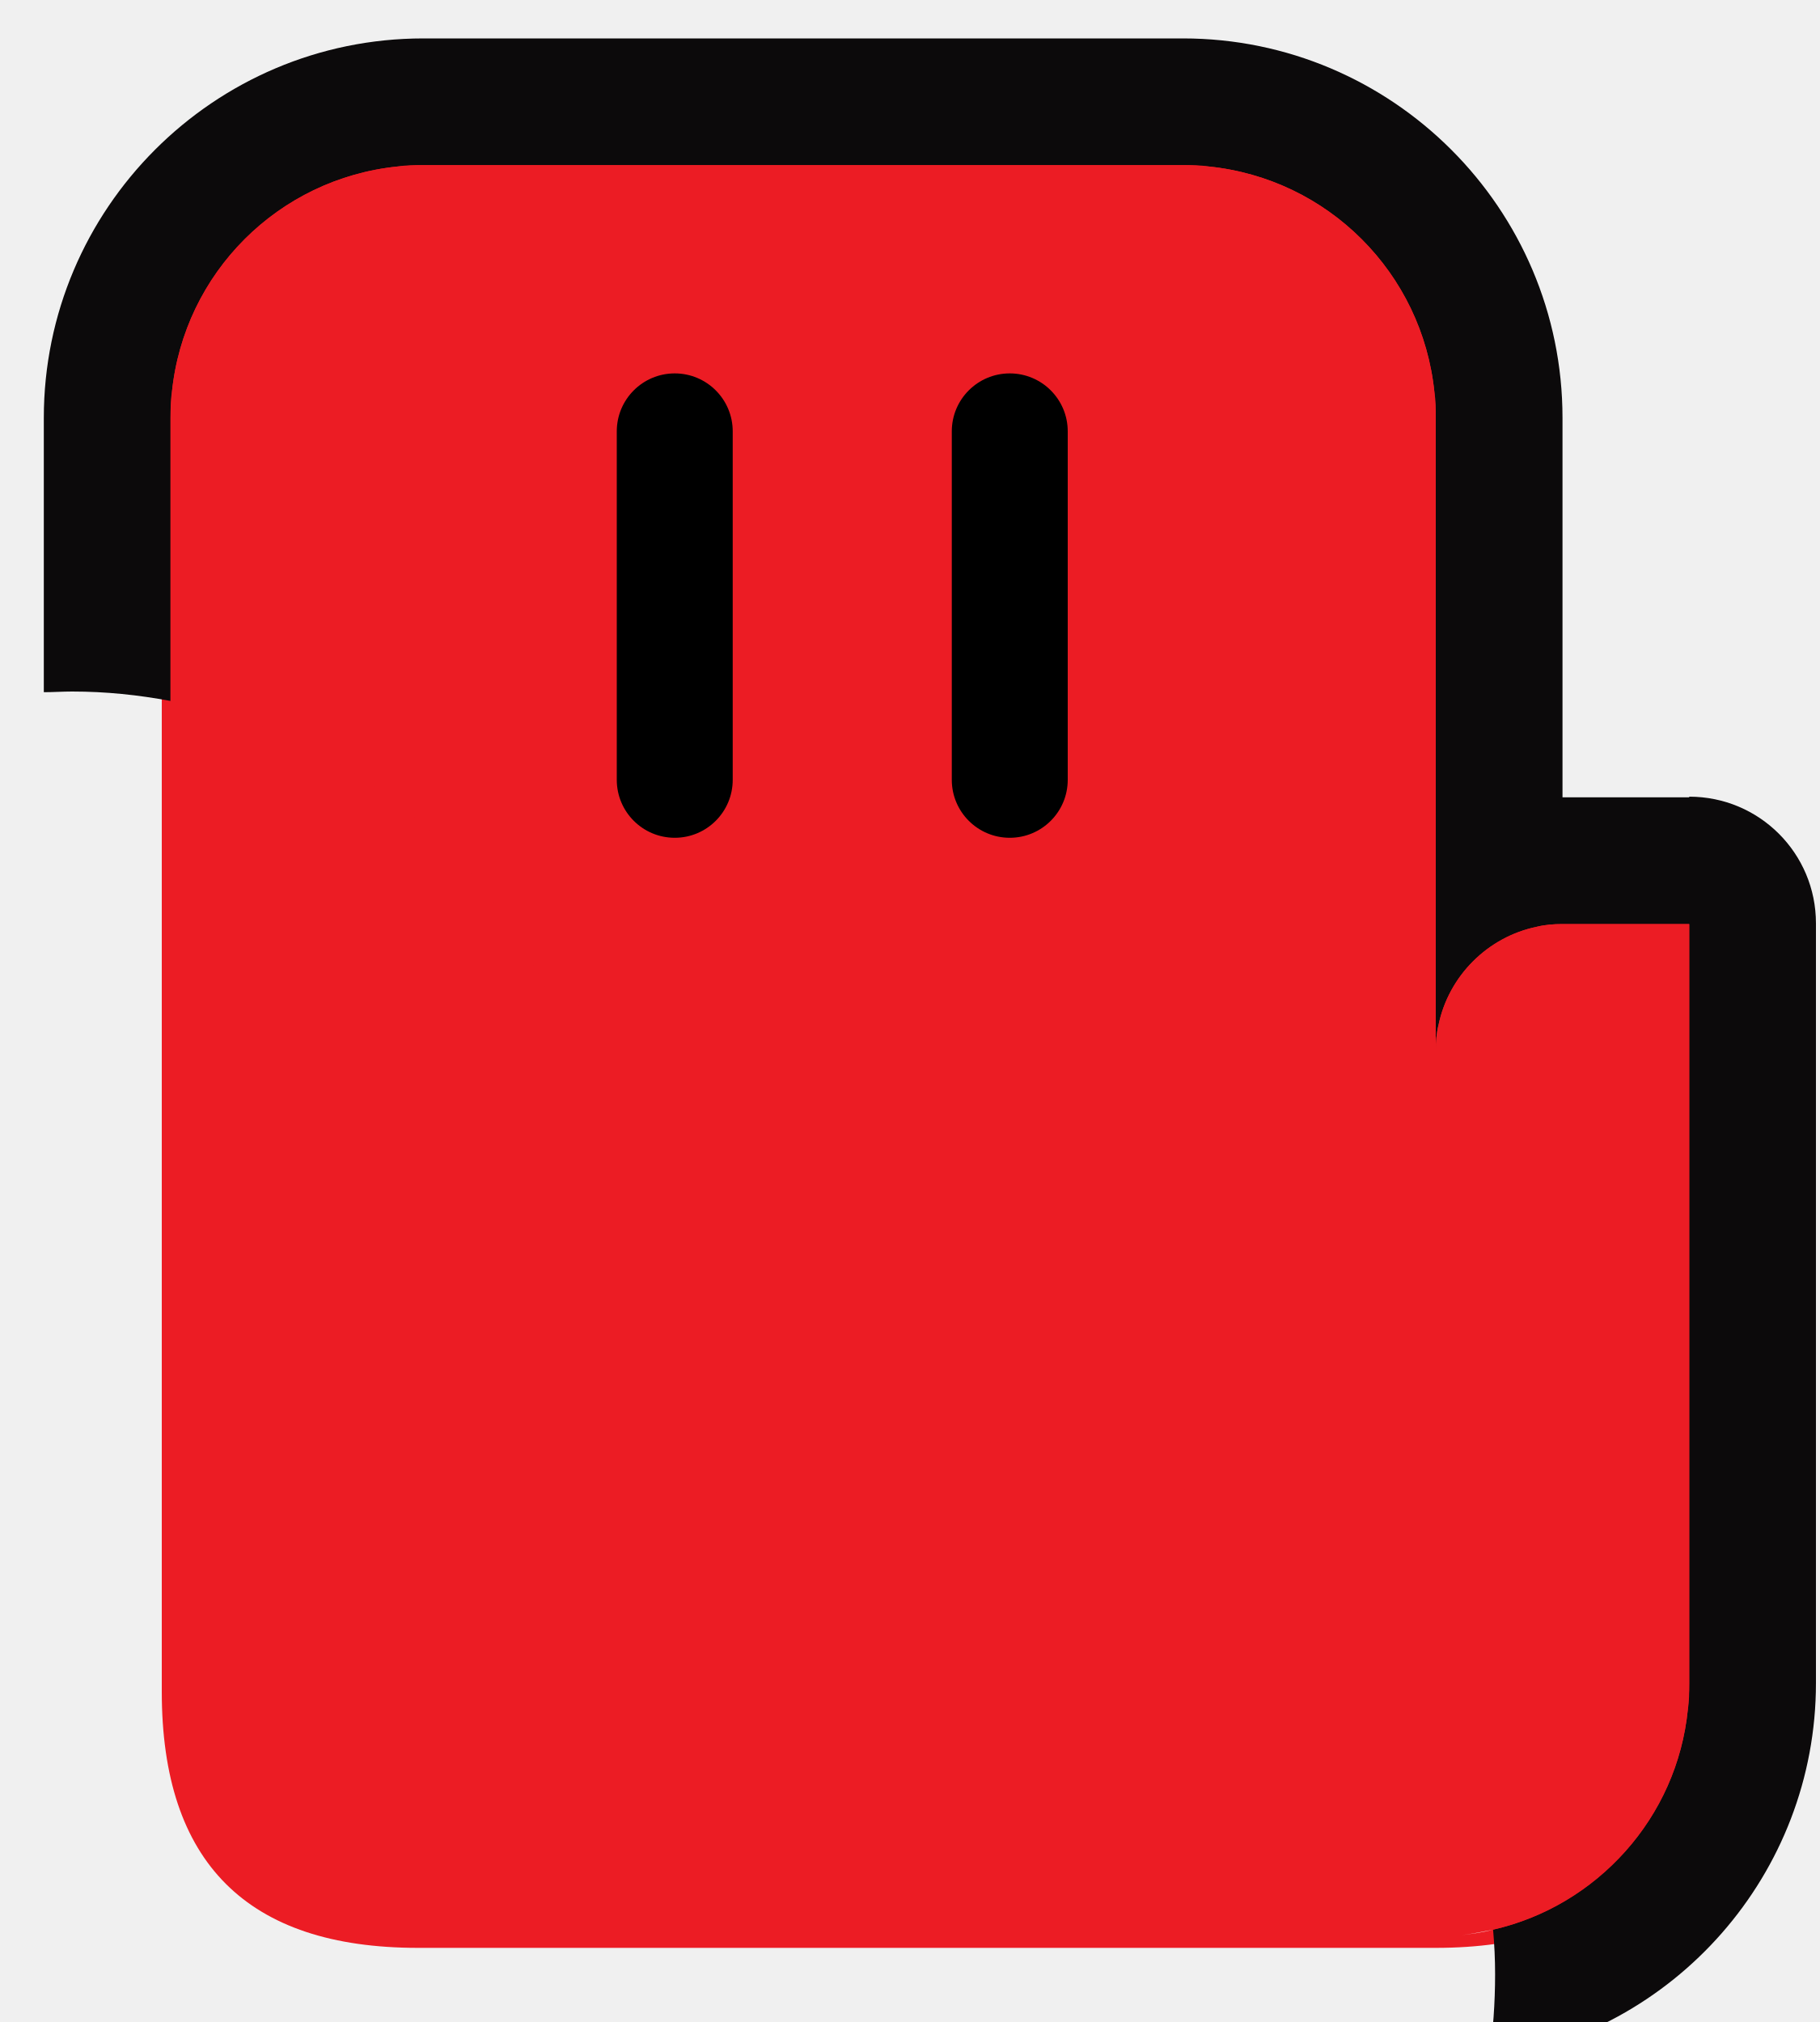
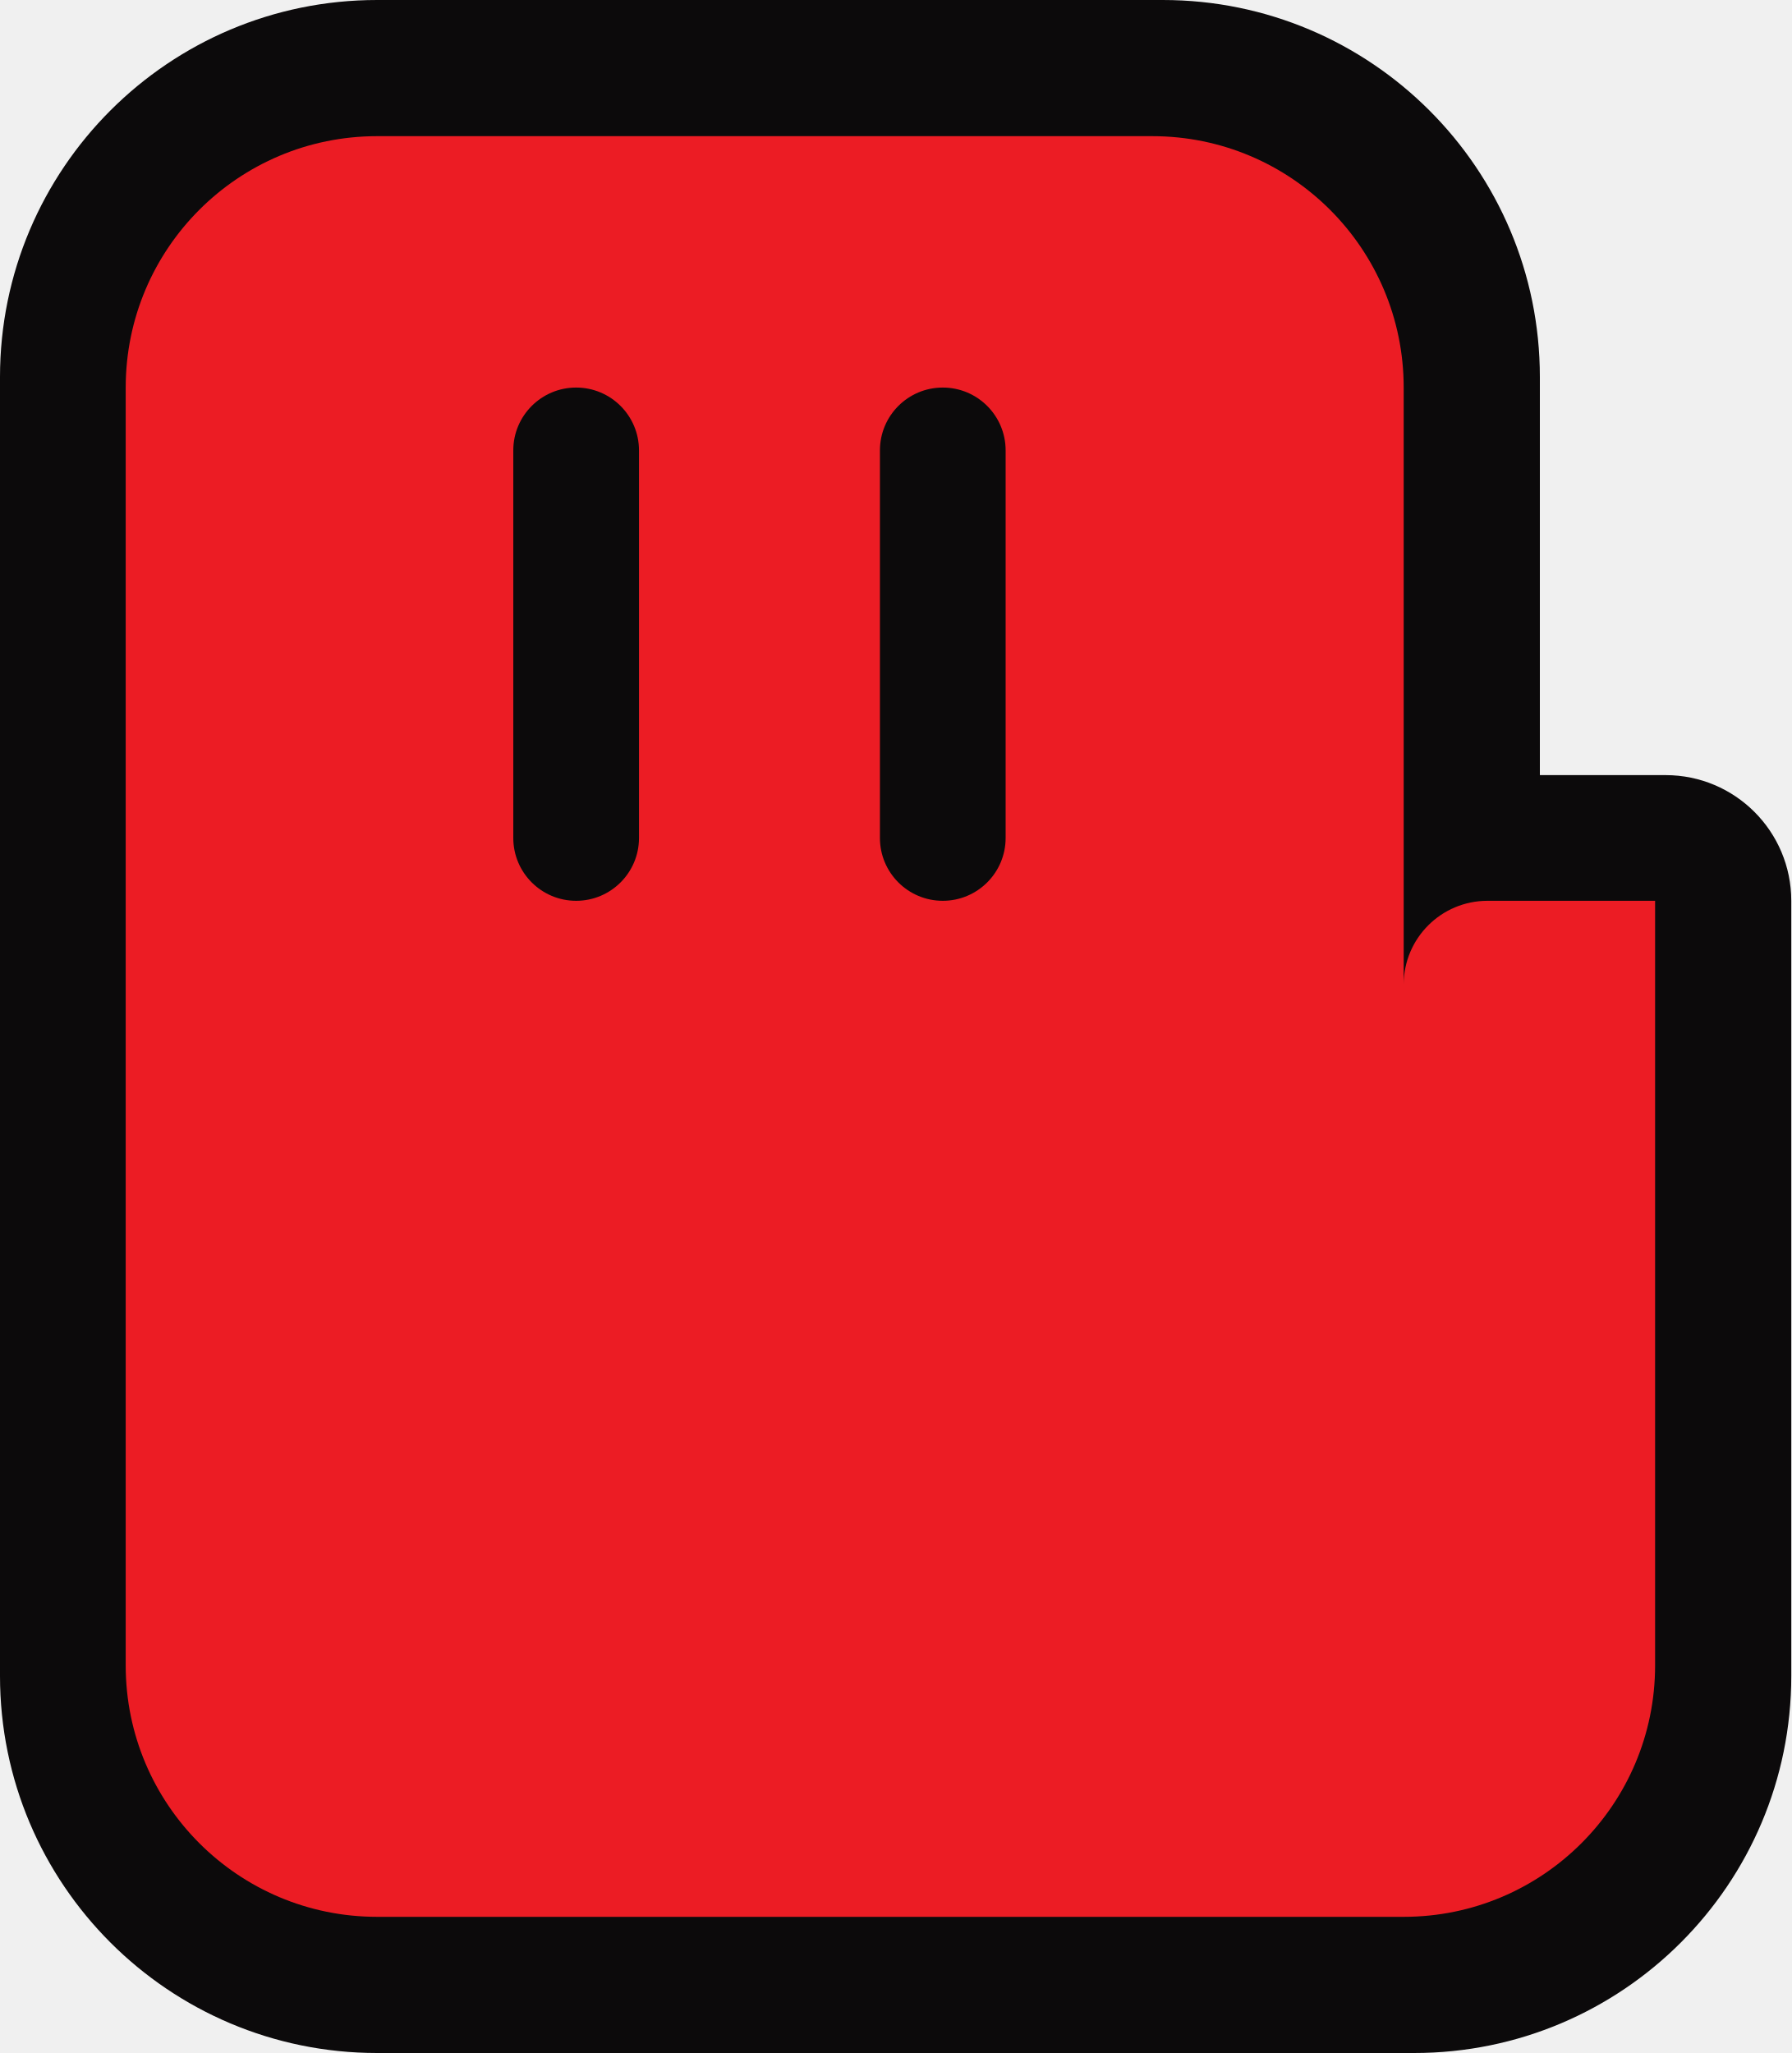
- <svg xmlns="http://www.w3.org/2000/svg" viewBox="11 4.5 27 30">
-   <style>.st0{fill:none}.st1{fill:#0c0a0b}.st2{fill:#fff}.st3{fill:#ec1c24}</style>
-   <path class="st3" d="M13.4,10.7Q13.4,6.9 17.2,6.9H28.5Q32.4,6.9 32.4,10.7V18.2H36.1V29.6Q36.1,33.4 32.3,33.4H17.2Q13.4,33.4 13.4,29.6Z" />
-   <g>
-     <path class="st0" d="M33.81,18.25c-.73.15-1.31.73-1.46,1.46.15-.73.73-1.31,1.46-1.46Z" />
-     <path class="st1" d="M36.06,16.33h-1.88v-5.63c0-3.11-2.53-5.63-5.63-5.63h-11.27c-3.11,0-5.63,2.53-5.63,5.63v4.07c.14,0,.28-.01.42-.01.5,0,.98.05,1.46.14v-4.2c0-.13,0-.26.02-.38.18-1.77,1.58-3.17,3.35-3.35.13-.01.25-.02.38-.02h11.27c.13,0,.26,0,.38.02,1.77.18,3.17,1.58,3.35,3.35.01.13.02.25.02.38v9.39c0-.13.01-.26.04-.38.15-.73.73-1.31,1.46-1.46.12-.03.25-.04.38-.04h1.88v11.27c0,.13,0,.26-.02.38-.16,1.61-1.35,2.92-2.89,3.27.02.22.03.44.03.66,0,.43-.03.85-.09,1.26,2.74-.38,4.85-2.74,4.85-5.58v-11.27c0-1.04-.84-1.88-1.88-1.88Z" />
-     <path class="st3" d="M19.3,19.6c.06.14.11.29.16.43.1-.51.21-1.03.31-1.56l.14-.71h12.18v3.23h-9.55l-1.15,5.77c.19-.1.38-.19.58-.27.98-.41,2.03-.61,3.14-.61s2.15.19,3.12.57c.97.38,1.84.93,2.57,1.63.74.7,1.32,1.55,1.74,2.51.34.78.54,1.63.61,2.54,1.55-.36,2.73-1.66,2.89-3.27.01-.13.02-.25.02-.38v-11.27h-1.88c-.13,0-.26.01-.38.04-.73.15-1.31.73-1.46,1.46-.03.12-.04.25-.04.38v-9.39c0-.13,0-.26-.02-.38-.18-1.77-1.58-3.17-3.35-3.35-.13-.01-.25-.02-.38-.02h-11.27c-.13,0-.26,0-.38.02-1.77.18-3.17,1.58-3.35,3.35-.01.13-.02.25-.02.38v4.2c2.57.48,4.75,2.22,5.76,4.71Z" />
-     <path class="st3" d="M34.19,18.21c-.13,0-.26.01-.38.04.12-.03.25-.04.38-.04h0Z" />
-     <path class="st3" d="M32.29,10.31c-.18-1.77-1.58-3.17-3.35-3.35,1.77.18,3.17,1.58,3.35,3.35Z" />
-     <path class="st3" d="M16.9,6.96c-1.77.18-3.17,1.58-3.35,3.35.18-1.77,1.58-3.17,3.35-3.35Z" />
-     <path class="st3" d="M33.15,33.13h0c1.55-.36,2.73-1.66,2.89-3.27-.16,1.61-1.35,2.92-2.89,3.27Z" />
-     <path class="st2" d="M32.69,33.21c.16-.02.31-.04.46-.08h0c-.15.03-.3.06-.46.08Z" />
-   </g>
-   <g>
-     <rect x="20.15" y="10.04" width="1.72" height="6.89" rx=".86" ry=".86" />
-     <rect x="25.12" y="10.04" width="1.72" height="6.89" rx=".86" ry=".86" />
-   </g>
+ <svg xmlns="http://www.w3.org/2000/svg" viewBox="20 24 171 196">
+   <path fill="#0c0a0b" d="M56 24H131A36 36 0 0 1 167 60V98H179A12 12 0 0 1 191 110V184A36 36 0 0 1 155 220H56A36 36 0 0 1 20 184V60A36 36 0 0 1 56 24Z" />
+   <path fill="#ec1c24" d="M56 37H130A24 24 0 0 1 154 61V118A8 8 0 0 1 162 110H178V183A24 24 0 0 1 154 207H56A24 24 0 0 1 32 183V61A24 24 0 0 1 56 37Z" />
+   <rect fill="#0c0a0b" x="69" y="61" width="12" height="49" rx="6" />
+   <rect fill="#0c0a0b" x="104" y="61" width="12" height="49" rx="6" />
</svg>
